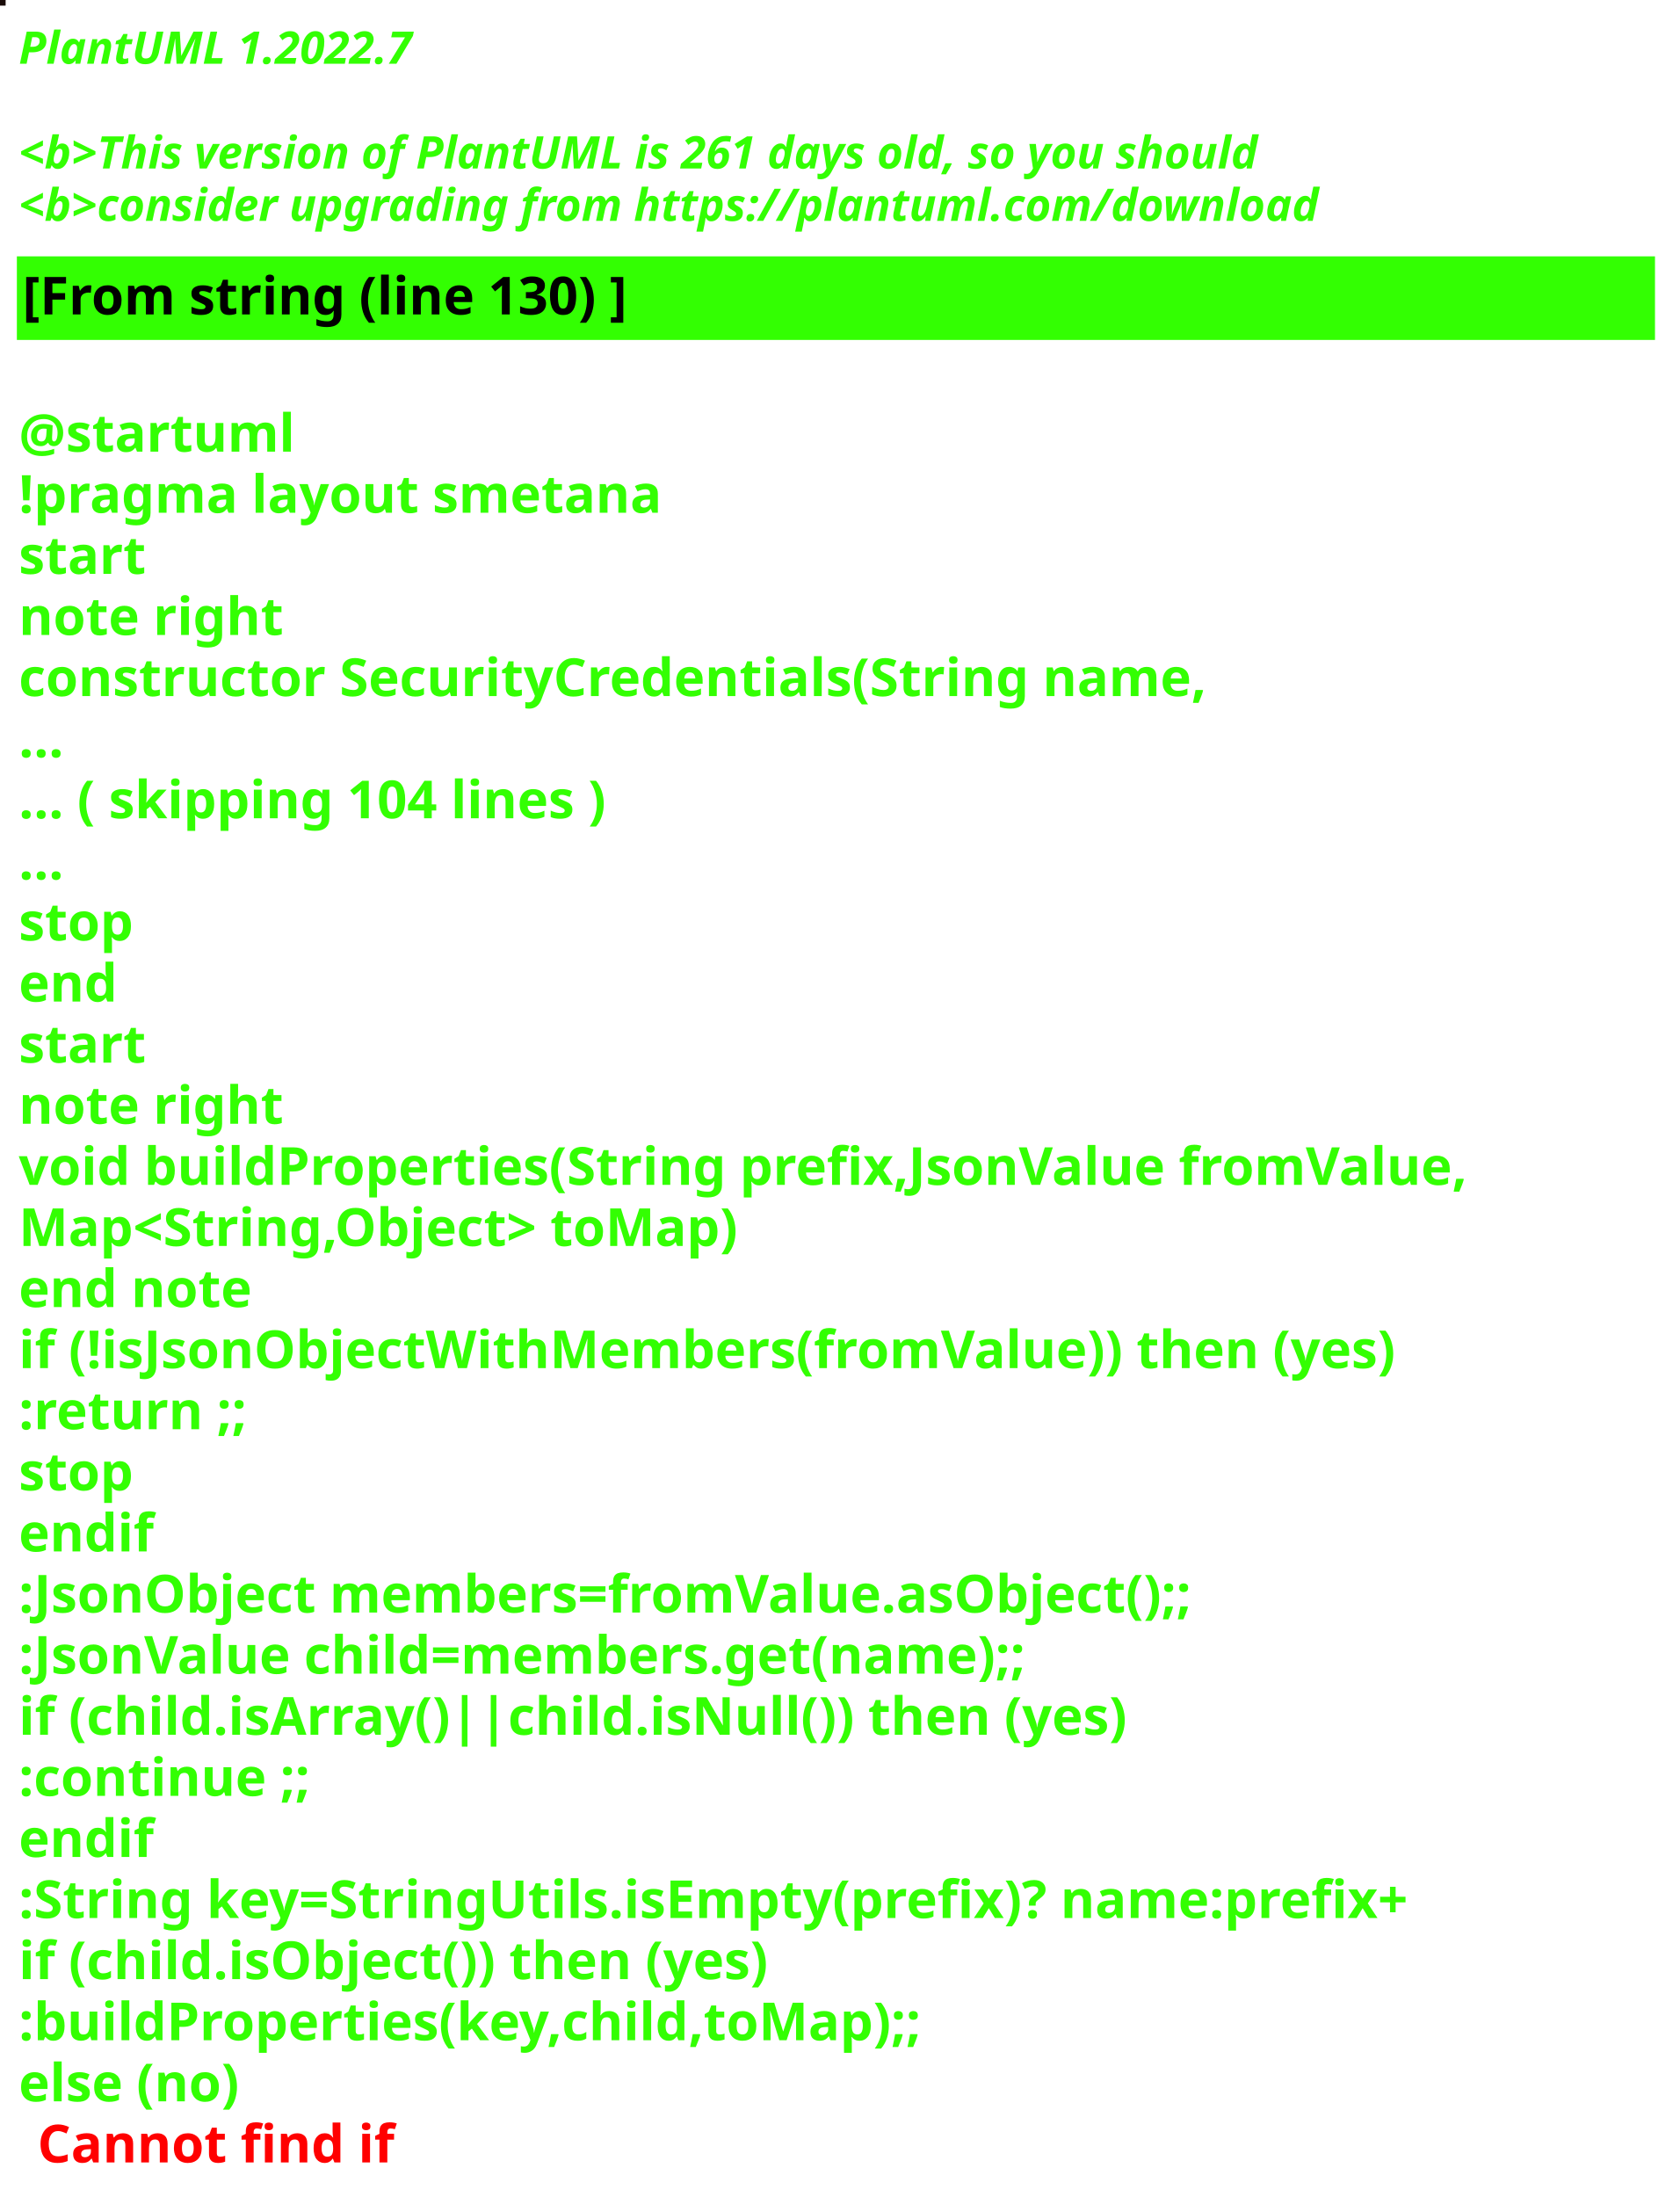
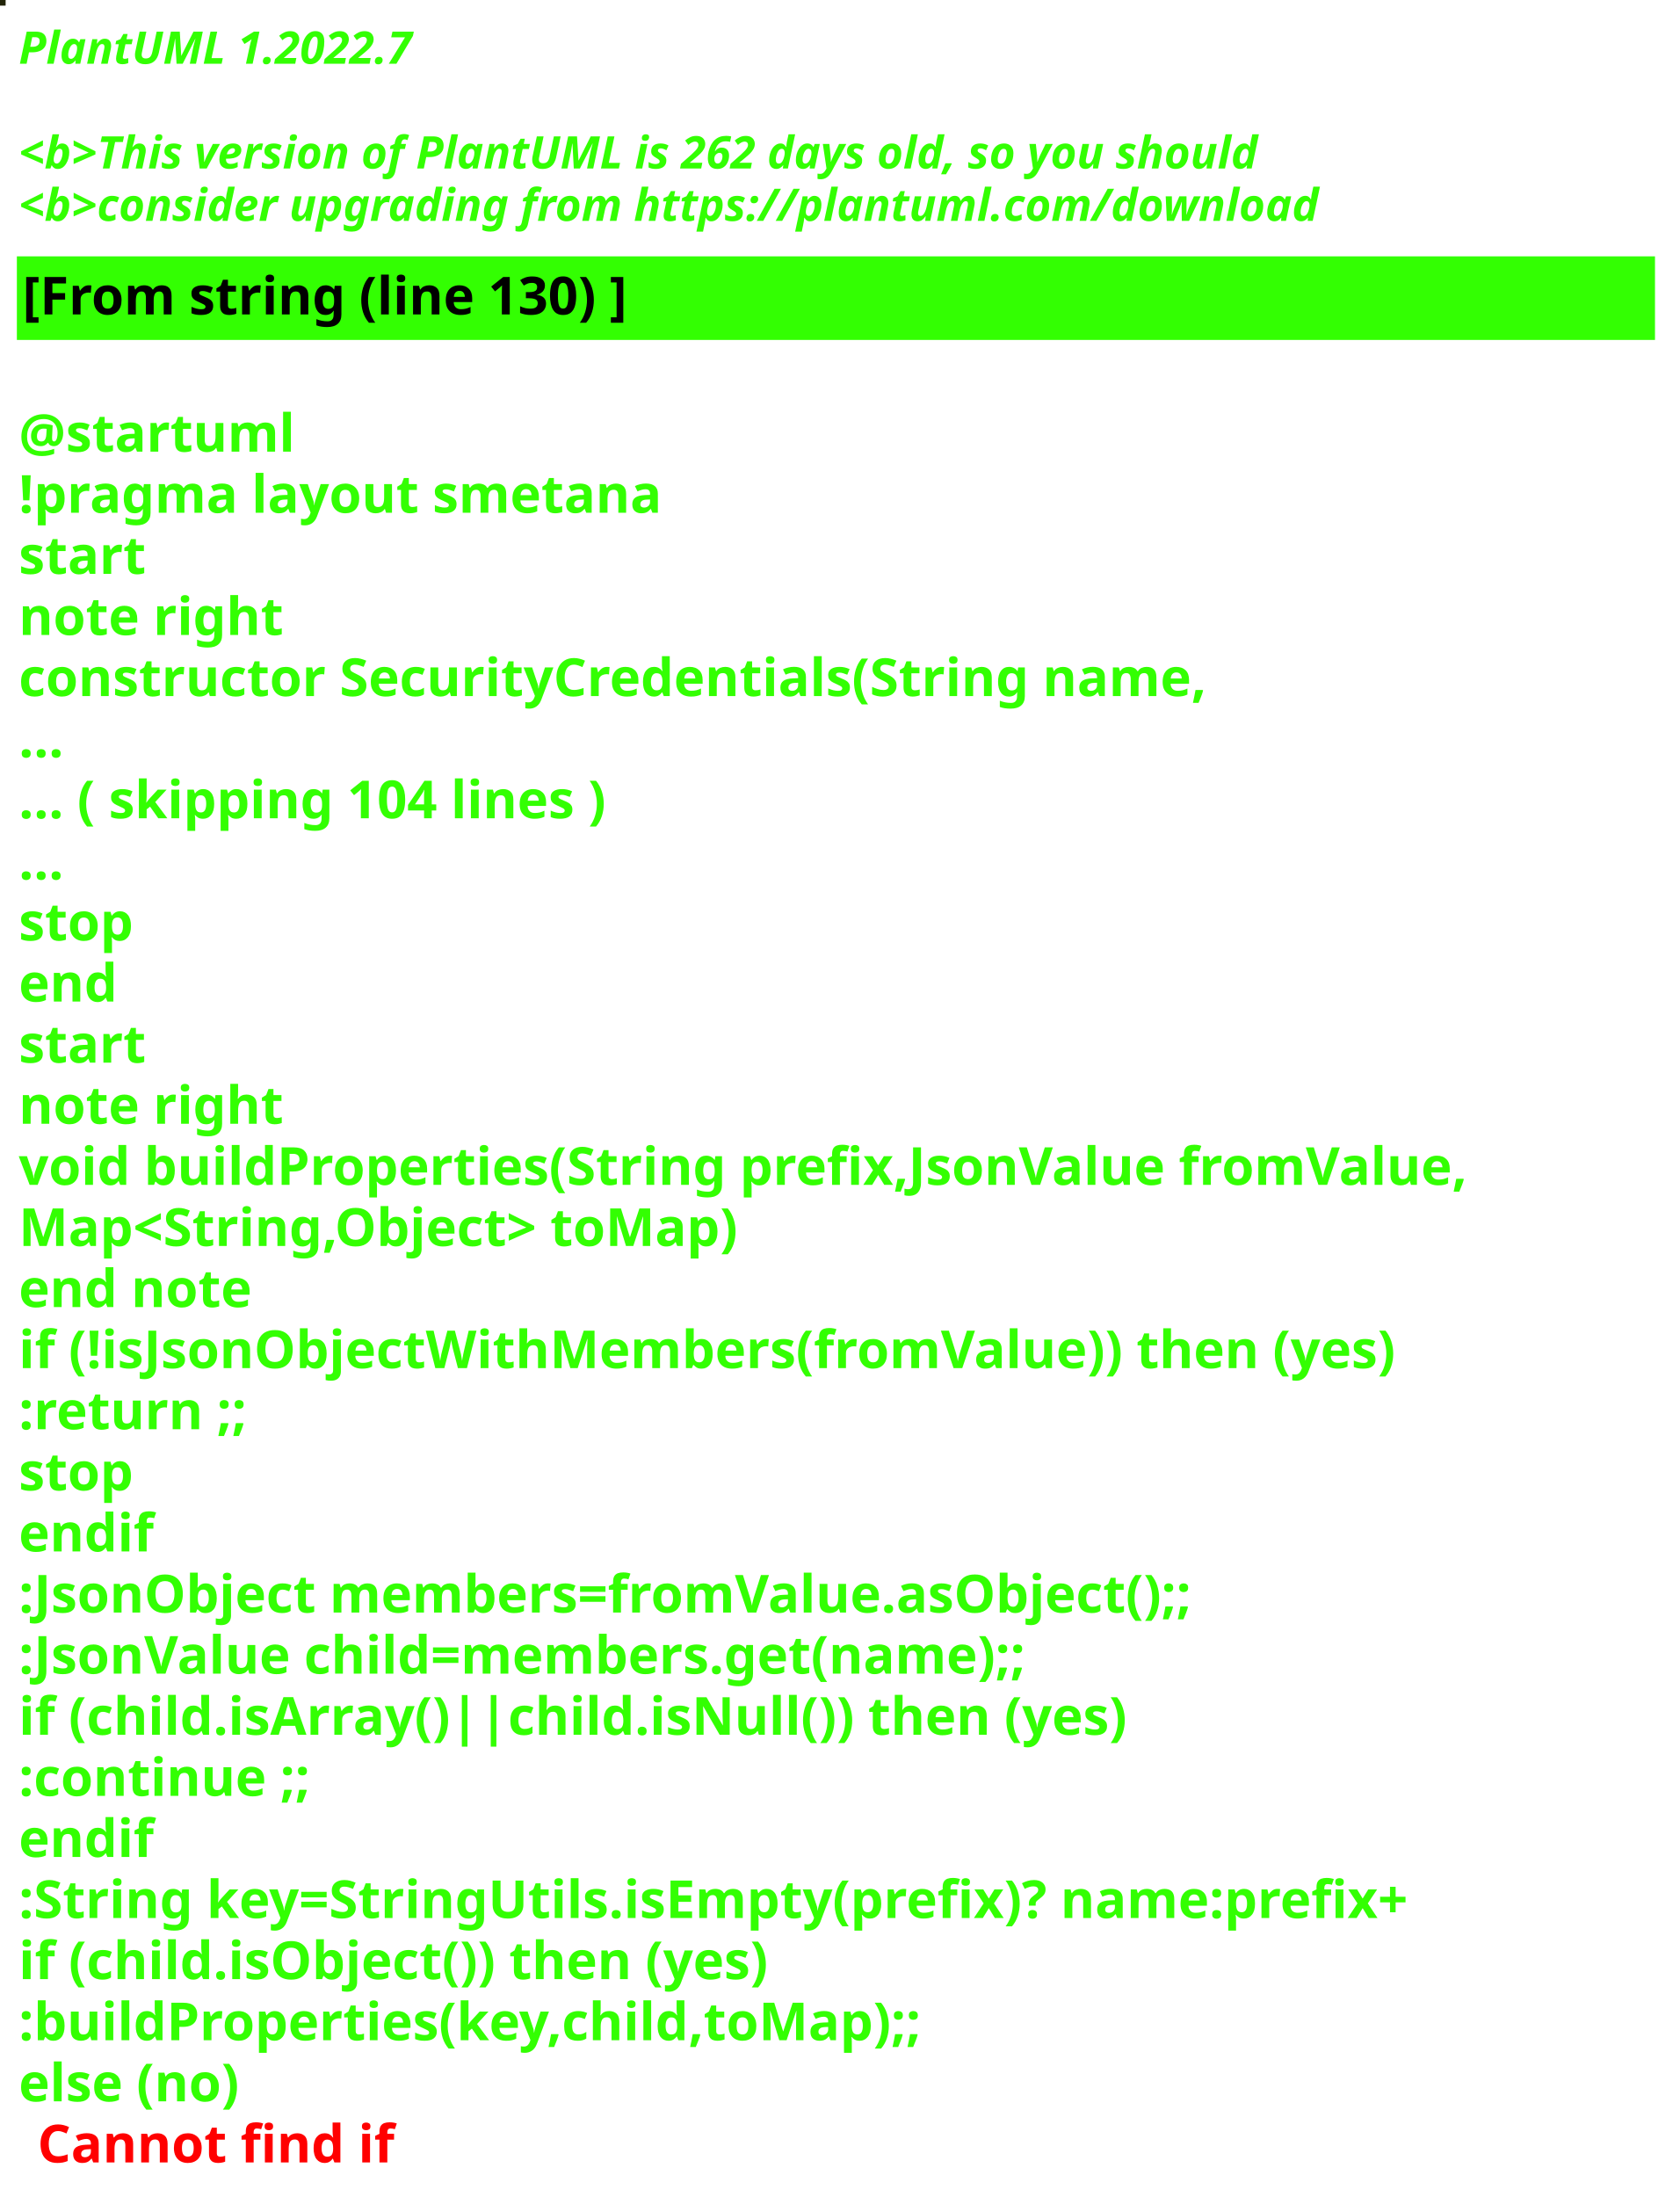
<svg xmlns="http://www.w3.org/2000/svg" contentStyleType="text/css" height="586px" preserveAspectRatio="none" style="width:448px;height:586px;background:#000000;" version="1.1" viewBox="0 0 448 586" width="448px" zoomAndPan="magnify">
  <defs />
  <g>
-     <rect fill="#190B08" height="1" style="stroke:#190B08;stroke-width:1.0;" width="1" x="0" y="0" />
+     <rect fill="#212408" height="1" style="stroke:#212408;stroke-width:1.0;" width="1" x="0" y="0" />
    <text fill="#33FF02" font-family="sans-serif" font-size="12" font-style="italic" font-weight="bold" lengthAdjust="spacing" textLength="127" x="5" y="17">PlantUML 1.2022.7</text>
    <text fill="#33FF02" font-family="sans-serif" font-size="12" font-style="italic" font-weight="bold" lengthAdjust="spacing" textLength="4" x="5" y="30.969"> </text>
-     <text fill="#33FF02" font-family="sans-serif" font-size="12" font-style="italic" font-weight="bold" lengthAdjust="spacing" textLength="399" x="5" y="44.938">&lt;b&gt;This version of PlantUML is 261 days old, so you should</text>
+     <text fill="#33FF02" font-family="sans-serif" font-size="12" font-style="italic" font-weight="bold" lengthAdjust="spacing" textLength="399" x="5" y="44.938">&lt;b&gt;This version of PlantUML is 262 days old, so you should</text>
    <text fill="#33FF02" font-family="sans-serif" font-size="12" font-style="italic" font-weight="bold" lengthAdjust="spacing" textLength="408" x="5" y="58.906">&lt;b&gt;consider upgrading from https://plantuml.com/download</text>
    <rect fill="#33FF02" height="21.297" style="stroke:#33FF02;stroke-width:1.0;" width="436" x="5" y="68.875" />
    <text fill="#000000" font-family="sans-serif" font-size="14" font-weight="bold" lengthAdjust="spacing" textLength="188" x="6" y="83.875">[From string (line 130) ]</text>
    <text fill="#33FF02" font-family="sans-serif" font-size="14" font-weight="bold" lengthAdjust="spacing" textLength="5" x="5" y="104.172"> </text>
    <text fill="#33FF02" font-family="sans-serif" font-size="14" font-weight="bold" lengthAdjust="spacing" textLength="79" x="5" y="120.469">@startuml</text>
    <text fill="#33FF02" font-family="sans-serif" font-size="14" font-weight="bold" lengthAdjust="spacing" textLength="190" x="5" y="136.766">!pragma layout smetana</text>
    <text fill="#33FF02" font-family="sans-serif" font-size="14" font-weight="bold" lengthAdjust="spacing" textLength="37" x="5" y="153.062">start</text>
    <text fill="#33FF02" font-family="sans-serif" font-size="14" font-weight="bold" lengthAdjust="spacing" textLength="78" x="5" y="169.359">note right</text>
    <text fill="#33FF02" font-family="sans-serif" font-size="14" font-weight="bold" lengthAdjust="spacing" textLength="359" x="5" y="185.656">constructor SecurityCredentials(String name,</text>
    <text fill="#33FF02" font-family="sans-serif" font-size="14" font-weight="bold" lengthAdjust="spacing" textLength="15" x="5" y="201.953">...</text>
    <text fill="#33FF02" font-family="sans-serif" font-size="14" font-weight="bold" lengthAdjust="spacing" textLength="185" x="5" y="218.25">... ( skipping 104 lines )</text>
    <text fill="#33FF02" font-family="sans-serif" font-size="14" font-weight="bold" lengthAdjust="spacing" textLength="15" x="5" y="234.547">...</text>
    <text fill="#33FF02" font-family="sans-serif" font-size="14" font-weight="bold" lengthAdjust="spacing" textLength="35" x="5" y="250.844">stop</text>
    <text fill="#33FF02" font-family="sans-serif" font-size="14" font-weight="bold" lengthAdjust="spacing" textLength="30" x="5" y="267.141">end</text>
    <text fill="#33FF02" font-family="sans-serif" font-size="14" font-weight="bold" lengthAdjust="spacing" textLength="37" x="5" y="283.438">start</text>
    <text fill="#33FF02" font-family="sans-serif" font-size="14" font-weight="bold" lengthAdjust="spacing" textLength="78" x="5" y="299.734">note right</text>
    <text fill="#33FF02" font-family="sans-serif" font-size="14" font-weight="bold" lengthAdjust="spacing" textLength="436" x="5" y="316.031">void buildProperties(String prefix,JsonValue fromValue,</text>
    <text fill="#33FF02" font-family="sans-serif" font-size="14" font-weight="bold" lengthAdjust="spacing" textLength="218" x="5" y="332.328">Map&lt;String,Object&gt; toMap)</text>
    <text fill="#33FF02" font-family="sans-serif" font-size="14" font-weight="bold" lengthAdjust="spacing" textLength="71" x="5" y="348.625">end note</text>
    <text fill="#33FF02" font-family="sans-serif" font-size="14" font-weight="bold" lengthAdjust="spacing" textLength="417" x="5" y="364.922">if (!isJsonObjectWithMembers(fromValue)) then (yes)</text>
    <text fill="#33FF02" font-family="sans-serif" font-size="14" font-weight="bold" lengthAdjust="spacing" textLength="73" x="5" y="381.219">:return ;;</text>
    <text fill="#33FF02" font-family="sans-serif" font-size="14" font-weight="bold" lengthAdjust="spacing" textLength="35" x="5" y="397.516">stop</text>
    <text fill="#33FF02" font-family="sans-serif" font-size="14" font-weight="bold" lengthAdjust="spacing" textLength="40" x="5" y="413.812">endif</text>
    <text fill="#33FF02" font-family="sans-serif" font-size="14" font-weight="bold" lengthAdjust="spacing" textLength="360" x="5" y="430.109">:JsonObject members=fromValue.asObject();;</text>
    <text fill="#33FF02" font-family="sans-serif" font-size="14" font-weight="bold" lengthAdjust="spacing" textLength="309" x="5" y="446.406">:JsonValue child=members.get(name);;</text>
    <text fill="#33FF02" font-family="sans-serif" font-size="14" font-weight="bold" lengthAdjust="spacing" textLength="329" x="5" y="462.703">if (child.isArray()||child.isNull()) then (yes)</text>
    <text fill="#33FF02" font-family="sans-serif" font-size="14" font-weight="bold" lengthAdjust="spacing" textLength="92" x="5" y="479">:continue ;;</text>
    <text fill="#33FF02" font-family="sans-serif" font-size="14" font-weight="bold" lengthAdjust="spacing" textLength="40" x="5" y="495.297">endif</text>
    <text fill="#33FF02" font-family="sans-serif" font-size="14" font-weight="bold" lengthAdjust="spacing" textLength="423" x="5" y="511.594">:String key=StringUtils.isEmpty(prefix)? name:prefix+</text>
    <text fill="#33FF02" font-family="sans-serif" font-size="14" font-weight="bold" lengthAdjust="spacing" textLength="231" x="5" y="527.891">if (child.isObject()) then (yes)</text>
    <text fill="#33FF02" font-family="sans-serif" font-size="14" font-weight="bold" lengthAdjust="spacing" textLength="274" x="5" y="544.188">:buildProperties(key,child,toMap);;</text>
    <text fill="#33FF02" font-family="sans-serif" font-size="14" font-weight="bold" lengthAdjust="spacing" text-decoration="wavy underline" textLength="70" x="5" y="560.484">else (no)</text>
    <text fill="#FF0000" font-family="sans-serif" font-size="14" font-weight="bold" lengthAdjust="spacing" textLength="106" x="10" y="576.781">Cannot find if</text>
  </g>
</svg>
